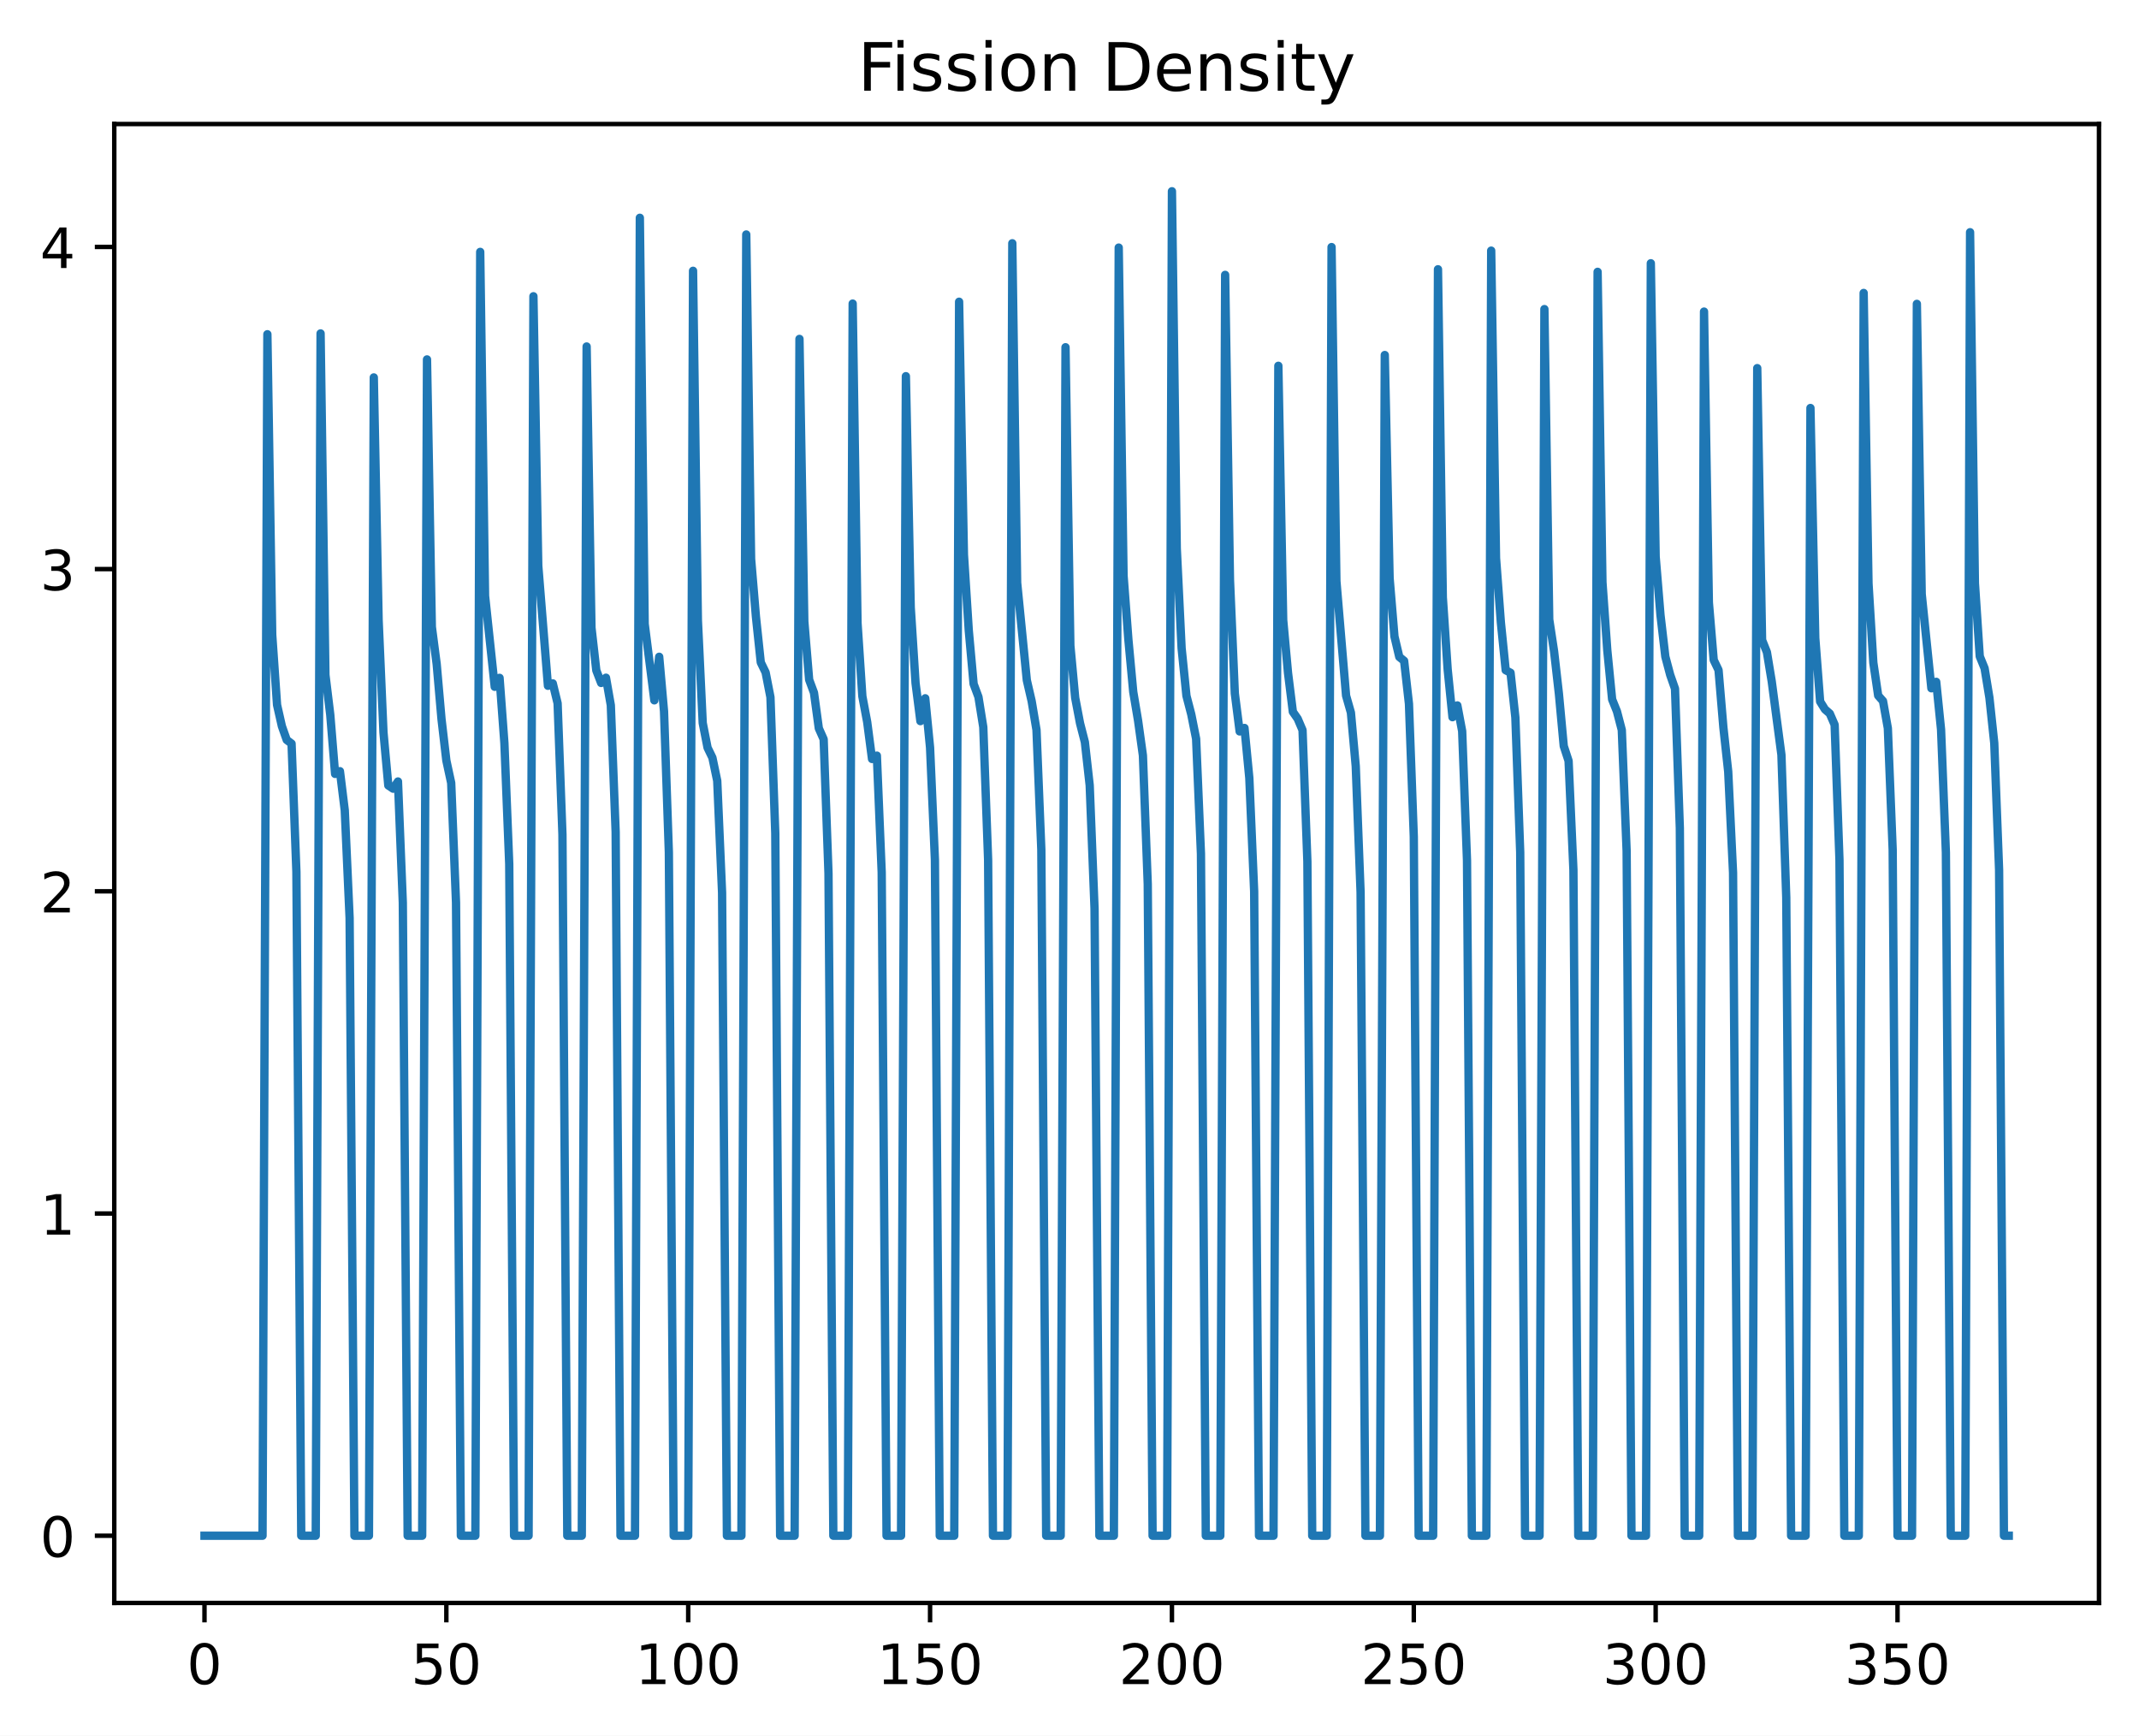
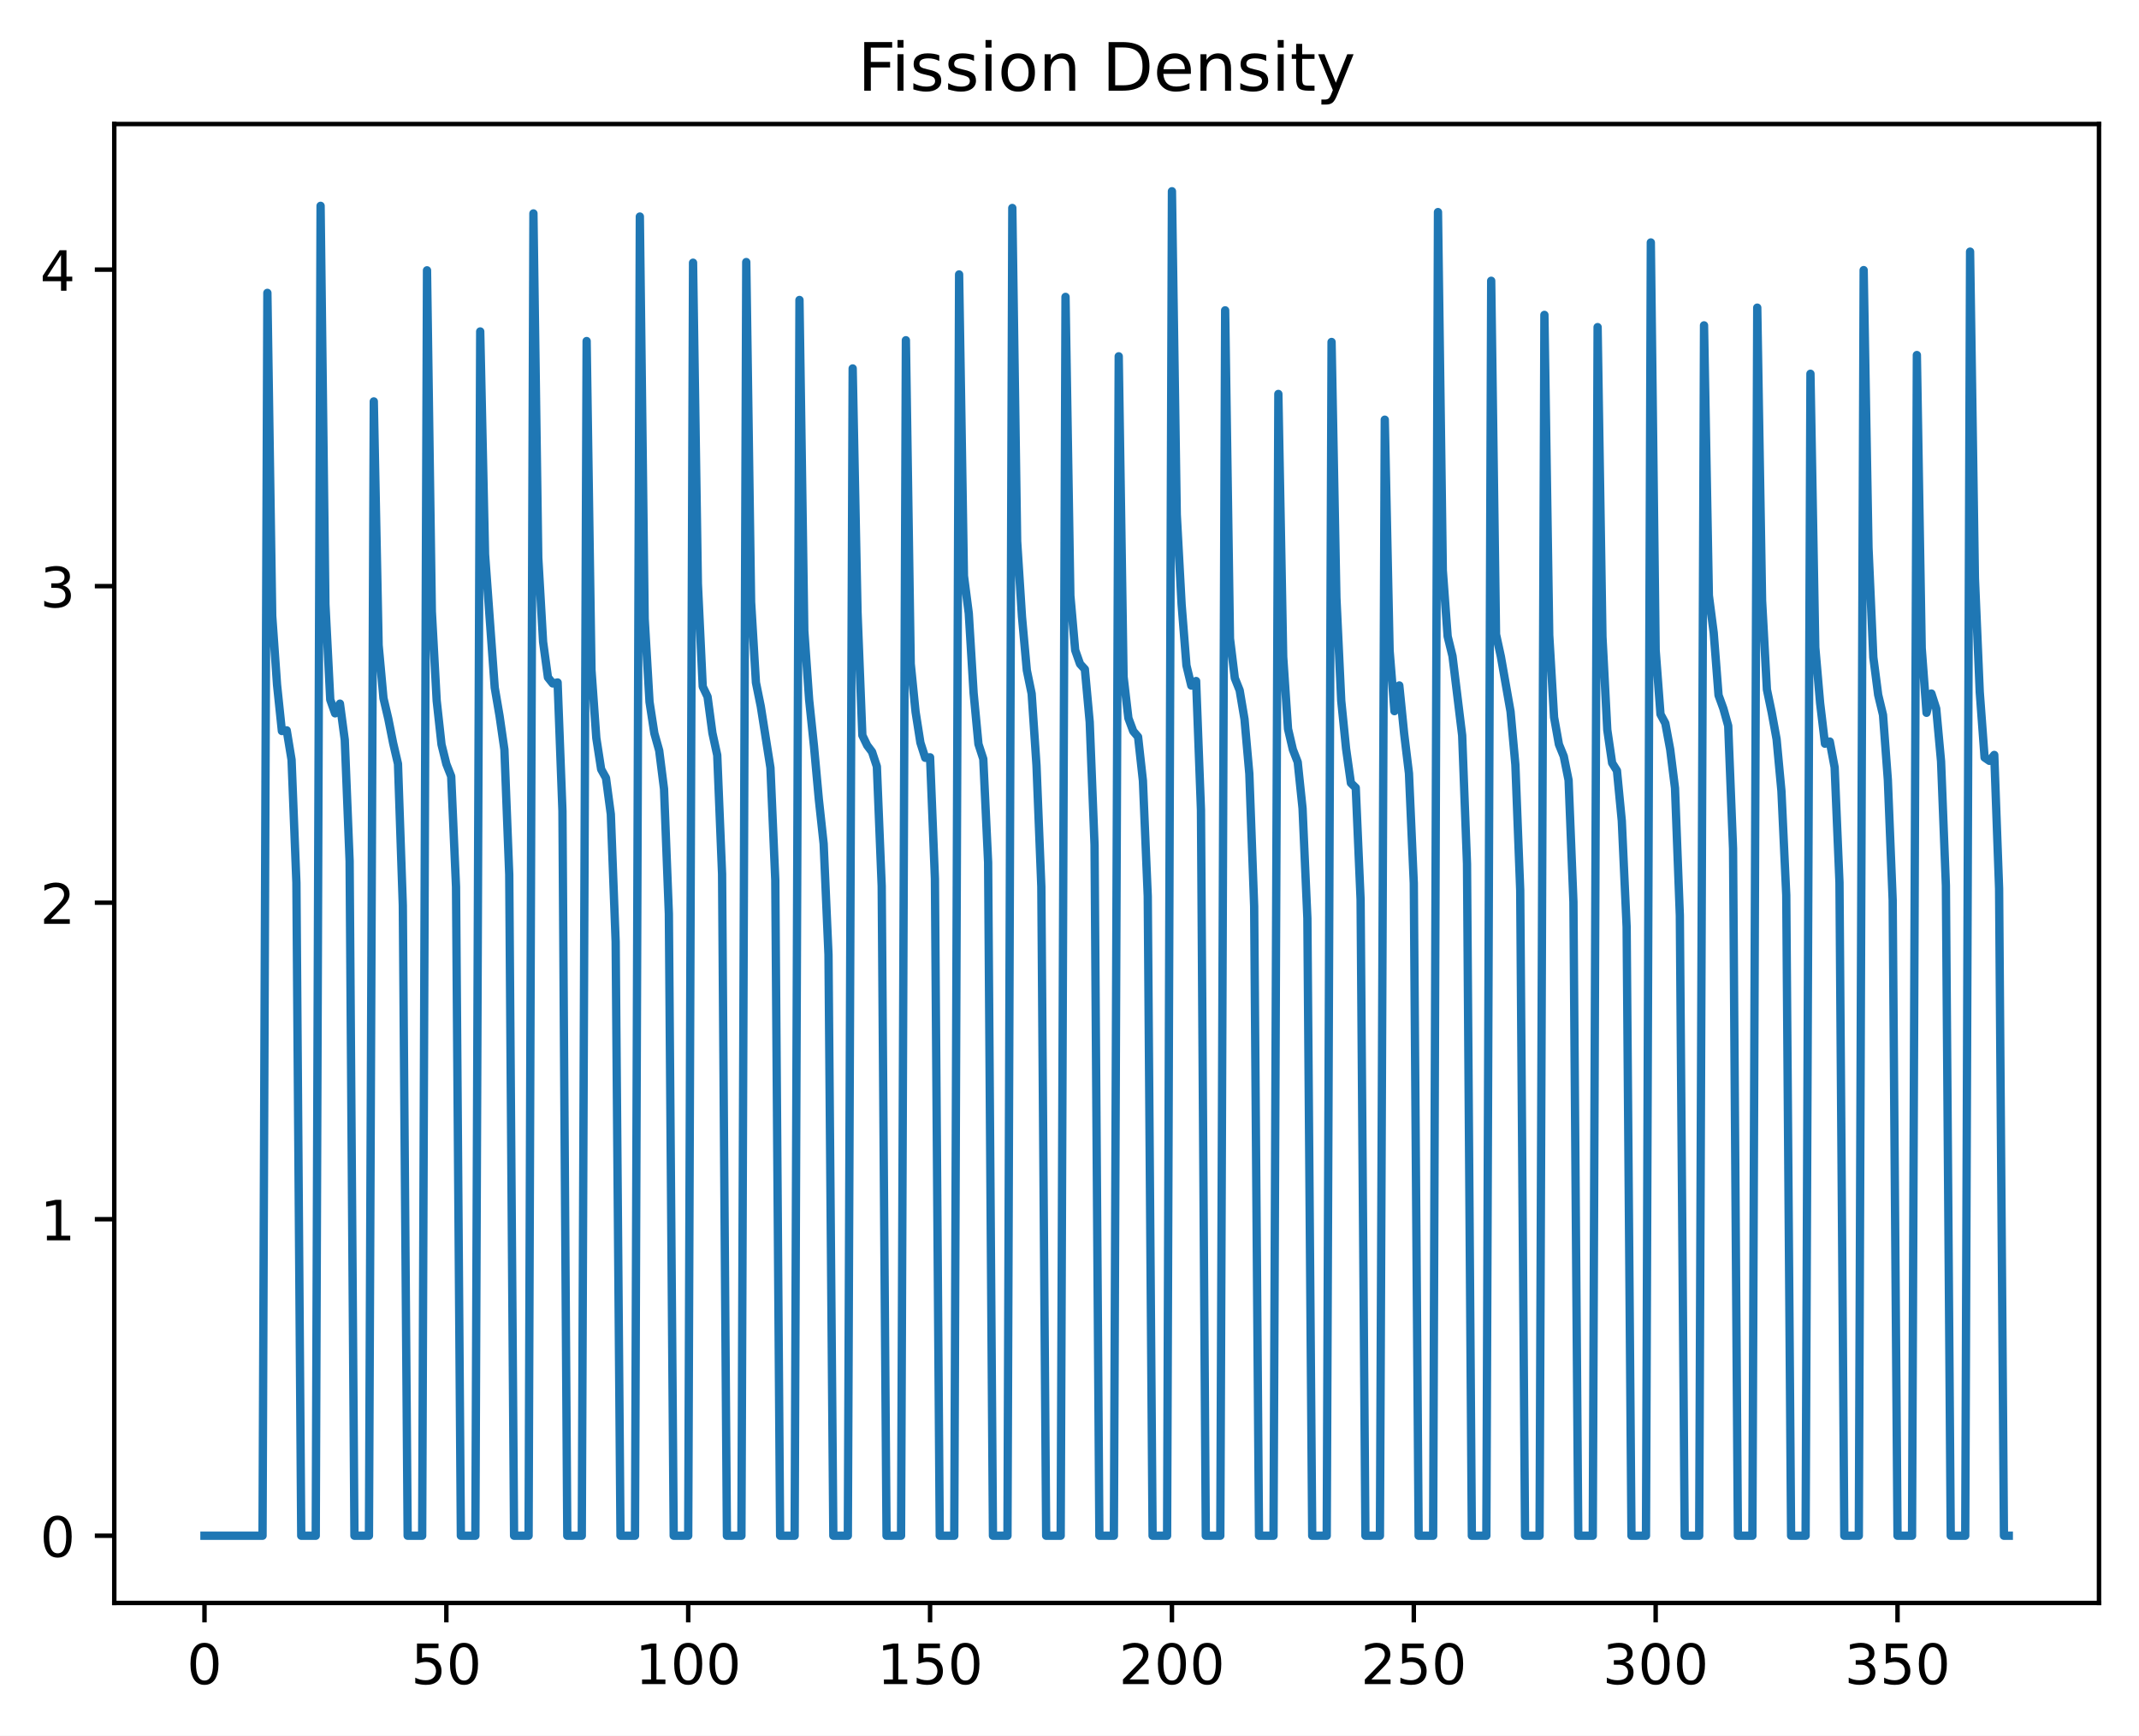
<svg xmlns="http://www.w3.org/2000/svg" xmlns:xlink="http://www.w3.org/1999/xlink" width="384.882pt" height="312.308pt" viewBox="0 0 384.882 312.308" version="1.1">
  <defs>
    <style type="text/css">*{stroke-linejoin: round; stroke-linecap: butt}</style>
  </defs>
  <g id="figure_1">
    <g id="patch_1">
      <path d="M 0 312.308  L 384.882 312.308  L 384.882 0  L 0 0  z " style="fill: #ffffff" />
    </g>
    <g id="axes_1">
      <g id="patch_2">
        <path d="M 20.562 288.43  L 377.683 288.43  L 377.683 22.318  L 20.562 22.318  z " style="fill: #ffffff" />
      </g>
      <g id="matplotlib.axis_1">
        <g id="xtick_1">
          <g id="line2d_1">
            <defs>
-               <path id="m7b8aece17f" d="M 0 0  L 0 3.5  " style="stroke: #000000; stroke-width: 0.8" />
+               <path id="mb84344c506" d="M 0 0  L 0 3.5  " style="stroke: #000000; stroke-width: 0.8" />
            </defs>
            <g>
-               <use xlink:href="#m7b8aece17f" x="36.795" y="288.43" style="stroke: #000000; stroke-width: 0.8" />
+               <use xlink:href="#mb84344c506" x="36.795" y="288.43" style="stroke: #000000; stroke-width: 0.8" />
            </g>
          </g>
          <g id="text_1">
            <g transform="translate(33.61398 303.0286) scale(0.1 -0.1)">
              <defs>
                <path id="DejaVuSans-30" d="M 2034 4250  Q 1547 4250 1301 3770  Q 1056 3291 1056 2328  Q 1056 1369 1301 889  Q 1547 409 2034 409  Q 2525 409 2770 889  Q 3016 1369 3016 2328  Q 3016 3291 2770 3770  Q 2525 4250 2034 4250  z M 2034 4750  Q 2819 4750 3233 4129  Q 3647 3509 3647 2328  Q 3647 1150 3233 529  Q 2819 -91 2034 -91  Q 1250 -91 836 529  Q 422 1150 422 2328  Q 422 3509 836 4129  Q 1250 4750 2034 4750  z " transform="scale(0.015625)" />
              </defs>
              <use xlink:href="#DejaVuSans-30" />
            </g>
          </g>
        </g>
        <g id="xtick_2">
          <g id="line2d_2">
            <g>
-               <use xlink:href="#m7b8aece17f" x="80.315" y="288.43" style="stroke: #000000; stroke-width: 0.8" />
+               <use xlink:href="#mb84344c506" x="80.315" y="288.43" style="stroke: #000000; stroke-width: 0.8" />
            </g>
          </g>
          <g id="text_2">
            <g transform="translate(73.9521 303.0286) scale(0.1 -0.1)">
              <defs>
                <path id="DejaVuSans-35" d="M 691 4666  L 3169 4666  L 3169 4134  L 1269 4134  L 1269 2991  Q 1406 3038 1543 3061  Q 1681 3084 1819 3084  Q 2600 3084 3056 2656  Q 3513 2228 3513 1497  Q 3513 744 3044 326  Q 2575 -91 1722 -91  Q 1428 -91 1123 -41  Q 819 9 494 109  L 494 744  Q 775 591 1075 516  Q 1375 441 1709 441  Q 2250 441 2565 725  Q 2881 1009 2881 1497  Q 2881 1984 2565 2268  Q 2250 2553 1709 2553  Q 1456 2553 1204 2497  Q 953 2441 691 2322  L 691 4666  z " transform="scale(0.015625)" />
              </defs>
              <use xlink:href="#DejaVuSans-35" />
              <use xlink:href="#DejaVuSans-30" x="63.623" />
            </g>
          </g>
        </g>
        <g id="xtick_3">
          <g id="line2d_3">
            <g>
-               <use xlink:href="#m7b8aece17f" x="123.834" y="288.43" style="stroke: #000000; stroke-width: 0.8" />
+               <use xlink:href="#mb84344c506" x="123.834" y="288.43" style="stroke: #000000; stroke-width: 0.8" />
            </g>
          </g>
          <g id="text_3">
            <g transform="translate(114.2902 303.0286) scale(0.1 -0.1)">
              <defs>
                <path id="DejaVuSans-31" d="M 794 531  L 1825 531  L 1825 4091  L 703 3866  L 703 4441  L 1819 4666  L 2450 4666  L 2450 531  L 3481 531  L 3481 0  L 794 0  L 794 531  z " transform="scale(0.015625)" />
              </defs>
              <use xlink:href="#DejaVuSans-31" />
              <use xlink:href="#DejaVuSans-30" x="63.623" />
              <use xlink:href="#DejaVuSans-30" x="127.246" />
            </g>
          </g>
        </g>
        <g id="xtick_4">
          <g id="line2d_4">
            <g>
-               <use xlink:href="#m7b8aece17f" x="167.353" y="288.43" style="stroke: #000000; stroke-width: 0.8" />
+               <use xlink:href="#mb84344c506" x="167.353" y="288.43" style="stroke: #000000; stroke-width: 0.8" />
            </g>
          </g>
          <g id="text_4">
            <g transform="translate(157.8096 303.0286) scale(0.1 -0.1)">
              <use xlink:href="#DejaVuSans-31" />
              <use xlink:href="#DejaVuSans-35" x="63.623" />
              <use xlink:href="#DejaVuSans-30" x="127.246" />
            </g>
          </g>
        </g>
        <g id="xtick_5">
          <g id="line2d_5">
            <g>
-               <use xlink:href="#m7b8aece17f" x="210.873" y="288.43" style="stroke: #000000; stroke-width: 0.8" />
+               <use xlink:href="#mb84344c506" x="210.873" y="288.43" style="stroke: #000000; stroke-width: 0.8" />
            </g>
          </g>
          <g id="text_5">
            <g transform="translate(201.329 303.0286) scale(0.1 -0.1)">
              <defs>
                <path id="DejaVuSans-32" d="M 1228 531  L 3431 531  L 3431 0  L 469 0  L 469 531  Q 828 903 1448 1529  Q 2069 2156 2228 2338  Q 2531 2678 2651 2914  Q 2772 3150 2772 3378  Q 2772 3750 2511 3984  Q 2250 4219 1831 4219  Q 1534 4219 1204 4116  Q 875 4013 500 3803  L 500 4441  Q 881 4594 1212 4672  Q 1544 4750 1819 4750  Q 2544 4750 2975 4387  Q 3406 4025 3406 3419  Q 3406 3131 3298 2873  Q 3191 2616 2906 2266  Q 2828 2175 2409 1742  Q 1991 1309 1228 531  z " transform="scale(0.015625)" />
              </defs>
              <use xlink:href="#DejaVuSans-32" />
              <use xlink:href="#DejaVuSans-30" x="63.623" />
              <use xlink:href="#DejaVuSans-30" x="127.246" />
            </g>
          </g>
        </g>
        <g id="xtick_6">
          <g id="line2d_6">
            <g>
-               <use xlink:href="#m7b8aece17f" x="254.392" y="288.43" style="stroke: #000000; stroke-width: 0.8" />
+               <use xlink:href="#mb84344c506" x="254.392" y="288.43" style="stroke: #000000; stroke-width: 0.8" />
            </g>
          </g>
          <g id="text_6">
            <g transform="translate(244.8484 303.0286) scale(0.1 -0.1)">
              <use xlink:href="#DejaVuSans-32" />
              <use xlink:href="#DejaVuSans-35" x="63.623" />
              <use xlink:href="#DejaVuSans-30" x="127.246" />
            </g>
          </g>
        </g>
        <g id="xtick_7">
          <g id="line2d_7">
            <g>
-               <use xlink:href="#m7b8aece17f" x="297.911" y="288.43" style="stroke: #000000; stroke-width: 0.8" />
+               <use xlink:href="#mb84344c506" x="297.911" y="288.43" style="stroke: #000000; stroke-width: 0.8" />
            </g>
          </g>
          <g id="text_7">
            <g transform="translate(288.3677 303.0286) scale(0.1 -0.1)">
              <defs>
                <path id="DejaVuSans-33" d="M 2597 2516  Q 3050 2419 3304 2112  Q 3559 1806 3559 1356  Q 3559 666 3084 287  Q 2609 -91 1734 -91  Q 1441 -91 1130 -33  Q 819 25 488 141  L 488 750  Q 750 597 1062 519  Q 1375 441 1716 441  Q 2309 441 2620 675  Q 2931 909 2931 1356  Q 2931 1769 2642 2001  Q 2353 2234 1838 2234  L 1294 2234  L 1294 2753  L 1863 2753  Q 2328 2753 2575 2939  Q 2822 3125 2822 3475  Q 2822 3834 2567 4026  Q 2313 4219 1838 4219  Q 1578 4219 1281 4162  Q 984 4106 628 3988  L 628 4550  Q 988 4650 1302 4700  Q 1616 4750 1894 4750  Q 2613 4750 3031 4423  Q 3450 4097 3450 3541  Q 3450 3153 3228 2886  Q 3006 2619 2597 2516  z " transform="scale(0.015625)" />
              </defs>
              <use xlink:href="#DejaVuSans-33" />
              <use xlink:href="#DejaVuSans-30" x="63.623" />
              <use xlink:href="#DejaVuSans-30" x="127.246" />
            </g>
          </g>
        </g>
        <g id="xtick_8">
          <g id="line2d_8">
            <g>
-               <use xlink:href="#m7b8aece17f" x="341.431" y="288.43" style="stroke: #000000; stroke-width: 0.8" />
+               <use xlink:href="#mb84344c506" x="341.431" y="288.43" style="stroke: #000000; stroke-width: 0.8" />
            </g>
          </g>
          <g id="text_8">
            <g transform="translate(331.8871 303.0286) scale(0.1 -0.1)">
              <use xlink:href="#DejaVuSans-33" />
              <use xlink:href="#DejaVuSans-35" x="63.623" />
              <use xlink:href="#DejaVuSans-30" x="127.246" />
            </g>
          </g>
        </g>
      </g>
      <g id="matplotlib.axis_2">
        <g id="ytick_1">
          <g id="line2d_9">
            <defs>
-               <path id="m8de540a2ed" d="M 0 0  L -3.5 0  " style="stroke: #000000; stroke-width: 0.8" />
+               <path id="m0a7967c3df" d="M 0 0  L -3.5 0  " style="stroke: #000000; stroke-width: 0.8" />
            </defs>
            <g>
-               <use xlink:href="#m8de540a2ed" x="20.562" y="276.334" style="stroke: #000000; stroke-width: 0.8" />
+               <use xlink:href="#m0a7967c3df" x="20.562" y="276.334" style="stroke: #000000; stroke-width: 0.8" />
            </g>
          </g>
          <g id="text_9">
            <g transform="translate(7.2 280.1333) scale(0.1 -0.1)">
              <use xlink:href="#DejaVuSans-30" />
            </g>
          </g>
        </g>
        <g id="ytick_2">
          <g id="line2d_10">
            <g>
-               <use xlink:href="#m8de540a2ed" x="20.562" y="218.357" style="stroke: #000000; stroke-width: 0.8" />
+               <use xlink:href="#m0a7967c3df" x="20.562" y="219.38" style="stroke: #000000; stroke-width: 0.8" />
            </g>
          </g>
          <g id="text_10">
-             <g transform="translate(7.2 222.1566) scale(0.1 -0.1)">
+             <g transform="translate(7.2 223.179) scale(0.1 -0.1)">
              <use xlink:href="#DejaVuSans-31" />
            </g>
          </g>
        </g>
        <g id="ytick_3">
          <g id="line2d_11">
            <g>
-               <use xlink:href="#m8de540a2ed" x="20.562" y="160.381" style="stroke: #000000; stroke-width: 0.8" />
+               <use xlink:href="#m0a7967c3df" x="20.562" y="162.425" style="stroke: #000000; stroke-width: 0.8" />
            </g>
          </g>
          <g id="text_11">
-             <g transform="translate(7.2 164.1799) scale(0.1 -0.1)">
+             <g transform="translate(7.2 166.2246) scale(0.1 -0.1)">
              <use xlink:href="#DejaVuSans-32" />
            </g>
          </g>
        </g>
        <g id="ytick_4">
          <g id="line2d_12">
            <g>
-               <use xlink:href="#m8de540a2ed" x="20.562" y="102.404" style="stroke: #000000; stroke-width: 0.8" />
+               <use xlink:href="#m0a7967c3df" x="20.562" y="105.471" style="stroke: #000000; stroke-width: 0.8" />
            </g>
          </g>
          <g id="text_12">
-             <g transform="translate(7.2 106.2032) scale(0.1 -0.1)">
+             <g transform="translate(7.2 109.2702) scale(0.1 -0.1)">
              <use xlink:href="#DejaVuSans-33" />
            </g>
          </g>
        </g>
        <g id="ytick_5">
          <g id="line2d_13">
            <g>
-               <use xlink:href="#m8de540a2ed" x="20.562" y="44.427" style="stroke: #000000; stroke-width: 0.8" />
+               <use xlink:href="#m0a7967c3df" x="20.562" y="48.517" style="stroke: #000000; stroke-width: 0.8" />
            </g>
          </g>
          <g id="text_13">
-             <g transform="translate(7.2 48.22647) scale(0.1 -0.1)">
+             <g transform="translate(7.2 52.31579) scale(0.1 -0.1)">
              <defs>
                <path id="DejaVuSans-34" d="M 2419 4116  L 825 1625  L 2419 1625  L 2419 4116  z M 2253 4666  L 3047 4666  L 3047 1625  L 3713 1625  L 3713 1100  L 3047 1100  L 3047 0  L 2419 0  L 2419 1100  L 313 1100  L 313 1709  L 2253 4666  z " transform="scale(0.015625)" />
              </defs>
              <use xlink:href="#DejaVuSans-34" />
            </g>
          </g>
        </g>
      </g>
      <g id="line2d_14">
-         <path d="M 36.795 276.334  L 47.24 276.334  L 48.11 60.141  L 48.981 114.215  L 49.851 126.831  L 50.721 130.671  L 51.592 133.139  L 52.462 133.803  L 53.333 156.892  L 54.203 276.334  L 56.814 276.334  L 57.685 59.996  L 58.555 121.44  L 59.425 128.596  L 60.296 139.254  L 61.166 138.765  L 62.036 145.808  L 62.907 165.178  L 63.777 276.334  L 66.388 276.334  L 67.259 67.911  L 68.129 111.621  L 69 131.785  L 69.87 141.332  L 70.74 141.914  L 71.611 140.617  L 72.481 162.428  L 73.352 276.334  L 75.963 276.334  L 76.833 64.672  L 77.703 112.791  L 78.574 119.49  L 79.444 129.403  L 80.315 136.852  L 81.185 140.881  L 82.055 162.423  L 82.926 276.334  L 85.537 276.334  L 86.407 45.323  L 87.278 107.212  L 89.018 123.581  L 89.889 121.972  L 90.759 133.71  L 91.63 155.482  L 92.5 276.334  L 95.111 276.334  L 95.982 53.308  L 96.852 101.795  L 98.593 123.397  L 99.463 122.966  L 100.334 126.55  L 101.204 150.18  L 102.074 276.334  L 104.685 276.334  L 105.556 62.346  L 106.426 112.949  L 107.297 120.633  L 108.167 122.891  L 109.037 121.945  L 109.908 126.901  L 110.778 149.695  L 111.649 276.334  L 114.26 276.334  L 115.13 39.188  L 116 112.255  L 117.741 126.018  L 118.612 118.178  L 119.482 127.992  L 120.352 153.374  L 121.223 276.334  L 123.834 276.334  L 124.704 48.728  L 125.575 111.628  L 126.445 130.095  L 127.316 134.539  L 128.186 136.335  L 129.056 140.496  L 129.927 160.616  L 130.797 276.334  L 133.408 276.334  L 134.279 42.193  L 135.149 100.572  L 136.019 110.974  L 136.89 119.192  L 137.76 120.987  L 138.631 125.45  L 139.501 149.935  L 140.371 276.334  L 142.983 276.334  L 143.853 60.983  L 144.723 111.815  L 145.594 122.306  L 146.464 124.651  L 147.334 131.053  L 148.205 133.014  L 149.075 157.158  L 149.946 276.334  L 152.557 276.334  L 153.427 54.626  L 154.298 112.093  L 155.168 125.282  L 156.038 129.916  L 156.909 136.569  L 157.779 135.966  L 158.649 156.961  L 159.52 276.334  L 162.131 276.334  L 163.001 67.69  L 163.872 109.294  L 164.742 122.934  L 165.613 129.757  L 166.483 125.648  L 167.353 134.534  L 168.224 154.714  L 169.094 276.334  L 171.705 276.334  L 172.576 54.293  L 173.446 99.814  L 174.316 113.441  L 175.187 123.065  L 176.057 125.41  L 176.928 130.841  L 177.798 154.739  L 178.668 276.334  L 181.28 276.334  L 182.15 43.773  L 183.02 104.848  L 184.761 122.391  L 185.631 126.157  L 186.502 131.334  L 187.372 152.888  L 188.243 276.334  L 190.854 276.334  L 191.724 62.48  L 192.595 116.169  L 193.465 125.566  L 194.335 130.134  L 195.206 133.53  L 196.076 141.307  L 196.947 163.494  L 197.817 276.334  L 200.428 276.334  L 201.298 44.55  L 202.169 103.598  L 203.039 115.109  L 203.91 124.487  L 204.78 129.672  L 205.65 135.933  L 206.521 159.087  L 207.391 276.334  L 210.002 276.334  L 210.873 34.414  L 211.743 98.689  L 212.614 116.636  L 213.484 125.203  L 214.354 128.551  L 215.225 132.931  L 216.095 153.643  L 216.965 276.334  L 219.577 276.334  L 220.447 49.459  L 221.317 104.347  L 222.188 124.775  L 223.058 131.614  L 223.929 130.986  L 224.799 140.012  L 225.669 160.409  L 226.54 276.334  L 229.151 276.334  L 230.021 65.82  L 230.892 111.572  L 231.762 121.098  L 232.632 128.081  L 233.503 129.332  L 234.373 131.376  L 235.244 155.021  L 236.114 276.334  L 238.725 276.334  L 239.596 44.457  L 240.466 104.567  L 242.207 125.176  L 243.077 128.229  L 243.947 137.868  L 244.818 160.562  L 245.688 276.334  L 248.299 276.334  L 249.17 63.879  L 250.04 104.056  L 250.911 114.526  L 251.781 118.202  L 252.651 118.913  L 253.522 126.645  L 254.392 150.563  L 255.262 276.334  L 257.874 276.334  L 258.744 48.451  L 259.614 107.491  L 260.485 120.431  L 261.355 129.047  L 262.226 126.931  L 263.096 131.561  L 263.966 154.832  L 264.837 276.334  L 267.448 276.334  L 268.318 45.098  L 269.189 100.419  L 270.059 111.988  L 270.929 120.596  L 271.8 121.055  L 272.67 129.118  L 273.541 153.366  L 274.411 276.334  L 277.022 276.334  L 277.893 55.618  L 278.763 111.48  L 279.633 117.194  L 280.504 124.845  L 281.374 134.242  L 282.245 136.911  L 283.115 156.551  L 283.985 276.334  L 286.596 276.334  L 287.467 48.912  L 288.337 104.766  L 289.208 117.005  L 290.078 125.842  L 290.948 128.009  L 291.819 131.351  L 292.689 153.149  L 293.56 276.334  L 296.171 276.334  L 297.041 47.369  L 297.911 100.169  L 298.782 110.693  L 299.652 118.146  L 300.523 121.426  L 301.393 123.922  L 302.263 149.004  L 303.134 276.334  L 305.745 276.334  L 306.615 56.065  L 307.486 108.407  L 308.356 118.759  L 309.227 120.574  L 310.097 130.892  L 310.967 138.849  L 311.838 157.033  L 312.708 276.334  L 315.319 276.334  L 316.19 66.239  L 317.06 115.169  L 317.93 117.353  L 318.801 122.633  L 320.542 135.822  L 321.412 161.513  L 322.282 276.334  L 324.893 276.334  L 325.764 73.412  L 326.634 114.821  L 327.505 126.232  L 328.375 127.637  L 329.245 128.397  L 330.116 130.409  L 330.986 154.763  L 331.857 276.334  L 334.468 276.334  L 335.338 52.713  L 336.209 104.992  L 337.079 119.247  L 337.949 125.161  L 338.82 126.145  L 339.69 131.033  L 340.56 152.891  L 341.431 276.334  L 344.042 276.334  L 344.912 54.675  L 345.783 106.896  L 347.524 123.848  L 348.394 122.685  L 349.264 131.27  L 350.135 153.409  L 351.005 276.334  L 353.616 276.334  L 354.487 41.784  L 355.357 104.918  L 356.227 118.104  L 357.098 120.245  L 357.968 125.551  L 358.839 133.71  L 359.709 156.549  L 360.579 276.334  L 361.45 276.334  L 361.45 276.334  " clip-path="url(#p7a0483071a)" style="fill: none; stroke: #1f77b4; stroke-width: 1.5; stroke-linecap: square" />
+         <path d="M 36.795 276.334  L 47.24 276.334  L 48.11 52.699  L 48.981 110.815  L 49.851 123.233  L 50.721 131.536  L 51.592 131.418  L 52.462 136.718  L 53.333 158.847  L 54.203 276.334  L 56.814 276.334  L 57.685 37.039  L 58.555 108.751  L 59.425 125.899  L 60.296 128.358  L 61.166 126.61  L 62.036 133.13  L 62.907 154.926  L 63.777 276.334  L 66.388 276.334  L 67.259 72.228  L 68.129 116.095  L 69 125.634  L 69.87 129.334  L 70.74 133.715  L 71.611 137.447  L 72.481 162.913  L 73.352 276.334  L 75.963 276.334  L 76.833 48.641  L 77.703 110.02  L 78.574 126.069  L 79.444 133.965  L 80.315 137.483  L 81.185 139.689  L 82.055 159.586  L 82.926 276.334  L 85.537 276.334  L 86.407 59.641  L 87.278 99.748  L 89.018 123.722  L 89.889 128.829  L 90.759 134.884  L 91.63 157.387  L 92.5 276.334  L 95.111 276.334  L 95.982 38.404  L 96.852 100.335  L 97.722 115.502  L 98.593 121.886  L 99.463 122.981  L 100.334 122.802  L 101.204 145.935  L 102.074 276.334  L 104.685 276.334  L 105.556 61.368  L 106.426 120.545  L 107.297 132.79  L 108.167 138.424  L 109.037 139.984  L 109.908 146.516  L 110.778 169.482  L 111.649 276.334  L 114.26 276.334  L 115.13 38.965  L 116 111.33  L 116.871 126.297  L 117.741 131.949  L 118.612 135.052  L 119.482 141.957  L 120.352 164.421  L 121.223 276.334  L 123.834 276.334  L 124.704 47.271  L 125.575 105.055  L 126.445 123.547  L 127.316 125.364  L 128.186 131.89  L 129.056 135.887  L 129.927 157.282  L 130.797 276.334  L 133.408 276.334  L 134.279 47.154  L 135.149 108.311  L 136.019 122.815  L 136.89 127.096  L 138.631 138.156  L 139.501 158.356  L 140.371 276.334  L 142.983 276.334  L 143.853 53.976  L 144.723 113.522  L 145.594 125.926  L 146.464 134.266  L 147.334 143.793  L 148.205 151.837  L 149.075 171.79  L 149.946 276.334  L 152.557 276.334  L 153.427 66.298  L 154.298 110.123  L 155.168 132.319  L 156.038 134.129  L 156.909 135.284  L 157.779 137.924  L 158.649 159.449  L 159.52 276.334  L 162.131 276.334  L 163.001 61.222  L 163.872 119.437  L 164.742 128.082  L 165.613 133.63  L 166.483 136.359  L 167.353 136.266  L 168.224 158.107  L 169.094 276.334  L 171.705 276.334  L 172.576 49.383  L 173.446 103.606  L 174.316 110.356  L 175.187 124.705  L 176.057 133.883  L 176.928 136.57  L 177.798 155.185  L 178.668 276.334  L 181.28 276.334  L 182.15 37.422  L 183.02 97.383  L 183.891 110.989  L 184.761 120.597  L 185.631 124.822  L 186.502 137.716  L 187.372 159.53  L 188.243 276.334  L 190.854 276.334  L 191.724 53.42  L 192.595 107.169  L 193.465 116.994  L 194.335 119.465  L 195.206 120.418  L 196.076 129.918  L 196.947 152.066  L 197.817 276.334  L 200.428 276.334  L 201.298 64.116  L 202.169 121.757  L 203.039 129.225  L 203.91 131.569  L 204.78 132.588  L 205.65 140.47  L 206.521 161.257  L 207.391 276.334  L 210.002 276.334  L 210.873 34.414  L 211.743 92.606  L 212.614 108.754  L 213.484 119.732  L 214.354 123.354  L 215.225 122.539  L 216.095 145.723  L 216.965 276.334  L 219.577 276.334  L 220.447 55.841  L 221.317 114.906  L 222.188 122.028  L 223.058 124.209  L 223.929 129.406  L 224.799 139.234  L 225.669 163.096  L 226.54 276.334  L 229.151 276.334  L 230.021 70.887  L 230.892 118.189  L 231.762 131.15  L 232.632 134.881  L 233.503 137.123  L 234.373 145.443  L 235.244 165.25  L 236.114 276.334  L 238.725 276.334  L 239.596 61.535  L 240.466 107.558  L 241.336 126.091  L 242.207 134.721  L 243.077 140.897  L 243.947 141.742  L 244.818 161.858  L 245.688 276.334  L 248.299 276.334  L 249.17 75.517  L 250.04 117.077  L 250.911 127.961  L 251.781 123.338  L 252.651 131.972  L 253.522 139.151  L 254.392 158.934  L 255.262 276.334  L 257.874 276.334  L 258.744 38.162  L 259.614 102.66  L 260.485 114.512  L 261.355 118.056  L 263.096 132.332  L 263.966 155.441  L 264.837 276.334  L 267.448 276.334  L 268.318 50.522  L 269.189 114.14  L 270.059 118.132  L 271.8 128.032  L 272.67 137.606  L 273.541 160.196  L 274.411 276.334  L 277.022 276.334  L 277.893 56.658  L 278.763 114.287  L 279.633 129.064  L 280.504 133.939  L 281.374 136.081  L 282.245 140.392  L 283.115 162.29  L 283.985 276.334  L 286.596 276.334  L 287.467 58.86  L 288.337 114.553  L 289.208 131.323  L 290.078 137.288  L 290.948 138.675  L 291.819 147.705  L 292.689 166.784  L 293.56 276.334  L 296.171 276.334  L 297.041 43.626  L 297.911 117.01  L 298.782 128.519  L 299.652 130.146  L 300.523 134.837  L 301.393 141.814  L 302.263 164.722  L 303.134 276.334  L 305.745 276.334  L 306.615 58.544  L 307.486 107.148  L 308.356 113.854  L 309.227 125.098  L 310.097 127.5  L 310.967 130.609  L 311.838 152.72  L 312.708 276.334  L 315.319 276.334  L 316.19 55.356  L 317.06 108.038  L 317.93 124.067  L 318.801 128.239  L 319.671 132.998  L 320.542 142.331  L 321.412 161.076  L 322.282 276.334  L 324.893 276.334  L 325.764 67.252  L 326.634 116.49  L 327.505 126.523  L 328.375 133.82  L 329.245 133.432  L 330.116 138.077  L 330.986 158.796  L 331.857 276.334  L 334.468 276.334  L 335.338 48.602  L 336.209 98.567  L 337.079 118.287  L 337.949 125.025  L 338.82 128.64  L 339.69 140.335  L 340.56 161.991  L 341.431 276.334  L 344.042 276.334  L 344.912 63.885  L 345.783 116.627  L 346.653 128.259  L 347.524 124.789  L 348.394 127.495  L 349.264 136.988  L 350.135 159.353  L 351.005 276.334  L 353.616 276.334  L 354.487 45.278  L 355.357 104.024  L 356.227 124.536  L 357.098 136.309  L 357.968 136.903  L 358.839 135.841  L 359.709 159.918  L 360.579 276.334  L 361.45 276.334  L 361.45 276.334  " clip-path="url(#pf5ea3b76d8)" style="fill: none; stroke: #1f77b4; stroke-width: 1.5; stroke-linecap: square" />
      </g>
      <g id="patch_3">
        <path d="M 20.562 288.43  L 20.562 22.318  " style="fill: none; stroke: #000000; stroke-width: 0.8; stroke-linejoin: miter; stroke-linecap: square" />
      </g>
      <g id="patch_4">
        <path d="M 377.683 288.43  L 377.683 22.318  " style="fill: none; stroke: #000000; stroke-width: 0.8; stroke-linejoin: miter; stroke-linecap: square" />
      </g>
      <g id="patch_5">
        <path d="M 20.562 288.43  L 377.683 288.43  " style="fill: none; stroke: #000000; stroke-width: 0.8; stroke-linejoin: miter; stroke-linecap: square" />
      </g>
      <g id="patch_6">
        <path d="M 20.562 22.318  L 377.683 22.318  " style="fill: none; stroke: #000000; stroke-width: 0.8; stroke-linejoin: miter; stroke-linecap: square" />
      </g>
      <g id="text_14">
        <g transform="translate(154.3306 16.31812) scale(0.12 -0.12)">
          <defs>
            <path id="DejaVuSans-46" d="M 628 4666  L 3309 4666  L 3309 4134  L 1259 4134  L 1259 2759  L 3109 2759  L 3109 2228  L 1259 2228  L 1259 0  L 628 0  L 628 4666  z " transform="scale(0.015625)" />
            <path id="DejaVuSans-69" d="M 603 3500  L 1178 3500  L 1178 0  L 603 0  L 603 3500  z M 603 4863  L 1178 4863  L 1178 4134  L 603 4134  L 603 4863  z " transform="scale(0.015625)" />
            <path id="DejaVuSans-73" d="M 2834 3397  L 2834 2853  Q 2591 2978 2328 3040  Q 2066 3103 1784 3103  Q 1356 3103 1142 2972  Q 928 2841 928 2578  Q 928 2378 1081 2264  Q 1234 2150 1697 2047  L 1894 2003  Q 2506 1872 2764 1633  Q 3022 1394 3022 966  Q 3022 478 2636 193  Q 2250 -91 1575 -91  Q 1294 -91 989 -36  Q 684 19 347 128  L 347 722  Q 666 556 975 473  Q 1284 391 1588 391  Q 1994 391 2212 530  Q 2431 669 2431 922  Q 2431 1156 2273 1281  Q 2116 1406 1581 1522  L 1381 1569  Q 847 1681 609 1914  Q 372 2147 372 2553  Q 372 3047 722 3315  Q 1072 3584 1716 3584  Q 2034 3584 2315 3537  Q 2597 3491 2834 3397  z " transform="scale(0.015625)" />
            <path id="DejaVuSans-6f" d="M 1959 3097  Q 1497 3097 1228 2736  Q 959 2375 959 1747  Q 959 1119 1226 758  Q 1494 397 1959 397  Q 2419 397 2687 759  Q 2956 1122 2956 1747  Q 2956 2369 2687 2733  Q 2419 3097 1959 3097  z M 1959 3584  Q 2709 3584 3137 3096  Q 3566 2609 3566 1747  Q 3566 888 3137 398  Q 2709 -91 1959 -91  Q 1206 -91 779 398  Q 353 888 353 1747  Q 353 2609 779 3096  Q 1206 3584 1959 3584  z " transform="scale(0.015625)" />
            <path id="DejaVuSans-6e" d="M 3513 2113  L 3513 0  L 2938 0  L 2938 2094  Q 2938 2591 2744 2837  Q 2550 3084 2163 3084  Q 1697 3084 1428 2787  Q 1159 2491 1159 1978  L 1159 0  L 581 0  L 581 3500  L 1159 3500  L 1159 2956  Q 1366 3272 1645 3428  Q 1925 3584 2291 3584  Q 2894 3584 3203 3211  Q 3513 2838 3513 2113  z " transform="scale(0.015625)" />
            <path id="DejaVuSans-20" transform="scale(0.015625)" />
            <path id="DejaVuSans-44" d="M 1259 4147  L 1259 519  L 2022 519  Q 2988 519 3436 956  Q 3884 1394 3884 2338  Q 3884 3275 3436 3711  Q 2988 4147 2022 4147  L 1259 4147  z M 628 4666  L 1925 4666  Q 3281 4666 3915 4102  Q 4550 3538 4550 2338  Q 4550 1131 3912 565  Q 3275 0 1925 0  L 628 0  L 628 4666  z " transform="scale(0.015625)" />
            <path id="DejaVuSans-65" d="M 3597 1894  L 3597 1613  L 953 1613  Q 991 1019 1311 708  Q 1631 397 2203 397  Q 2534 397 2845 478  Q 3156 559 3463 722  L 3463 178  Q 3153 47 2828 -22  Q 2503 -91 2169 -91  Q 1331 -91 842 396  Q 353 884 353 1716  Q 353 2575 817 3079  Q 1281 3584 2069 3584  Q 2775 3584 3186 3129  Q 3597 2675 3597 1894  z M 3022 2063  Q 3016 2534 2758 2815  Q 2500 3097 2075 3097  Q 1594 3097 1305 2825  Q 1016 2553 972 2059  L 3022 2063  z " transform="scale(0.015625)" />
            <path id="DejaVuSans-74" d="M 1172 4494  L 1172 3500  L 2356 3500  L 2356 3053  L 1172 3053  L 1172 1153  Q 1172 725 1289 603  Q 1406 481 1766 481  L 2356 481  L 2356 0  L 1766 0  Q 1100 0 847 248  Q 594 497 594 1153  L 594 3053  L 172 3053  L 172 3500  L 594 3500  L 594 4494  L 1172 4494  z " transform="scale(0.015625)" />
            <path id="DejaVuSans-79" d="M 2059 -325  Q 1816 -950 1584 -1140  Q 1353 -1331 966 -1331  L 506 -1331  L 506 -850  L 844 -850  Q 1081 -850 1212 -737  Q 1344 -625 1503 -206  L 1606 56  L 191 3500  L 800 3500  L 1894 763  L 2988 3500  L 3597 3500  L 2059 -325  z " transform="scale(0.015625)" />
          </defs>
          <use xlink:href="#DejaVuSans-46" />
          <use xlink:href="#DejaVuSans-69" x="50.27" />
          <use xlink:href="#DejaVuSans-73" x="78.053" />
          <use xlink:href="#DejaVuSans-73" x="130.152" />
          <use xlink:href="#DejaVuSans-69" x="182.252" />
          <use xlink:href="#DejaVuSans-6f" x="210.035" />
          <use xlink:href="#DejaVuSans-6e" x="271.217" />
          <use xlink:href="#DejaVuSans-20" x="334.596" />
          <use xlink:href="#DejaVuSans-44" x="366.383" />
          <use xlink:href="#DejaVuSans-65" x="443.385" />
          <use xlink:href="#DejaVuSans-6e" x="504.908" />
          <use xlink:href="#DejaVuSans-73" x="568.287" />
          <use xlink:href="#DejaVuSans-69" x="620.387" />
          <use xlink:href="#DejaVuSans-74" x="648.17" />
          <use xlink:href="#DejaVuSans-79" x="687.379" />
        </g>
      </g>
    </g>
  </g>
  <defs>
-     <clipPath id="p7a0483071a">
+     <clipPath id="pf5ea3b76d8">
      <rect x="20.562" y="22.318" width="357.12" height="266.112" />
    </clipPath>
  </defs>
</svg>
